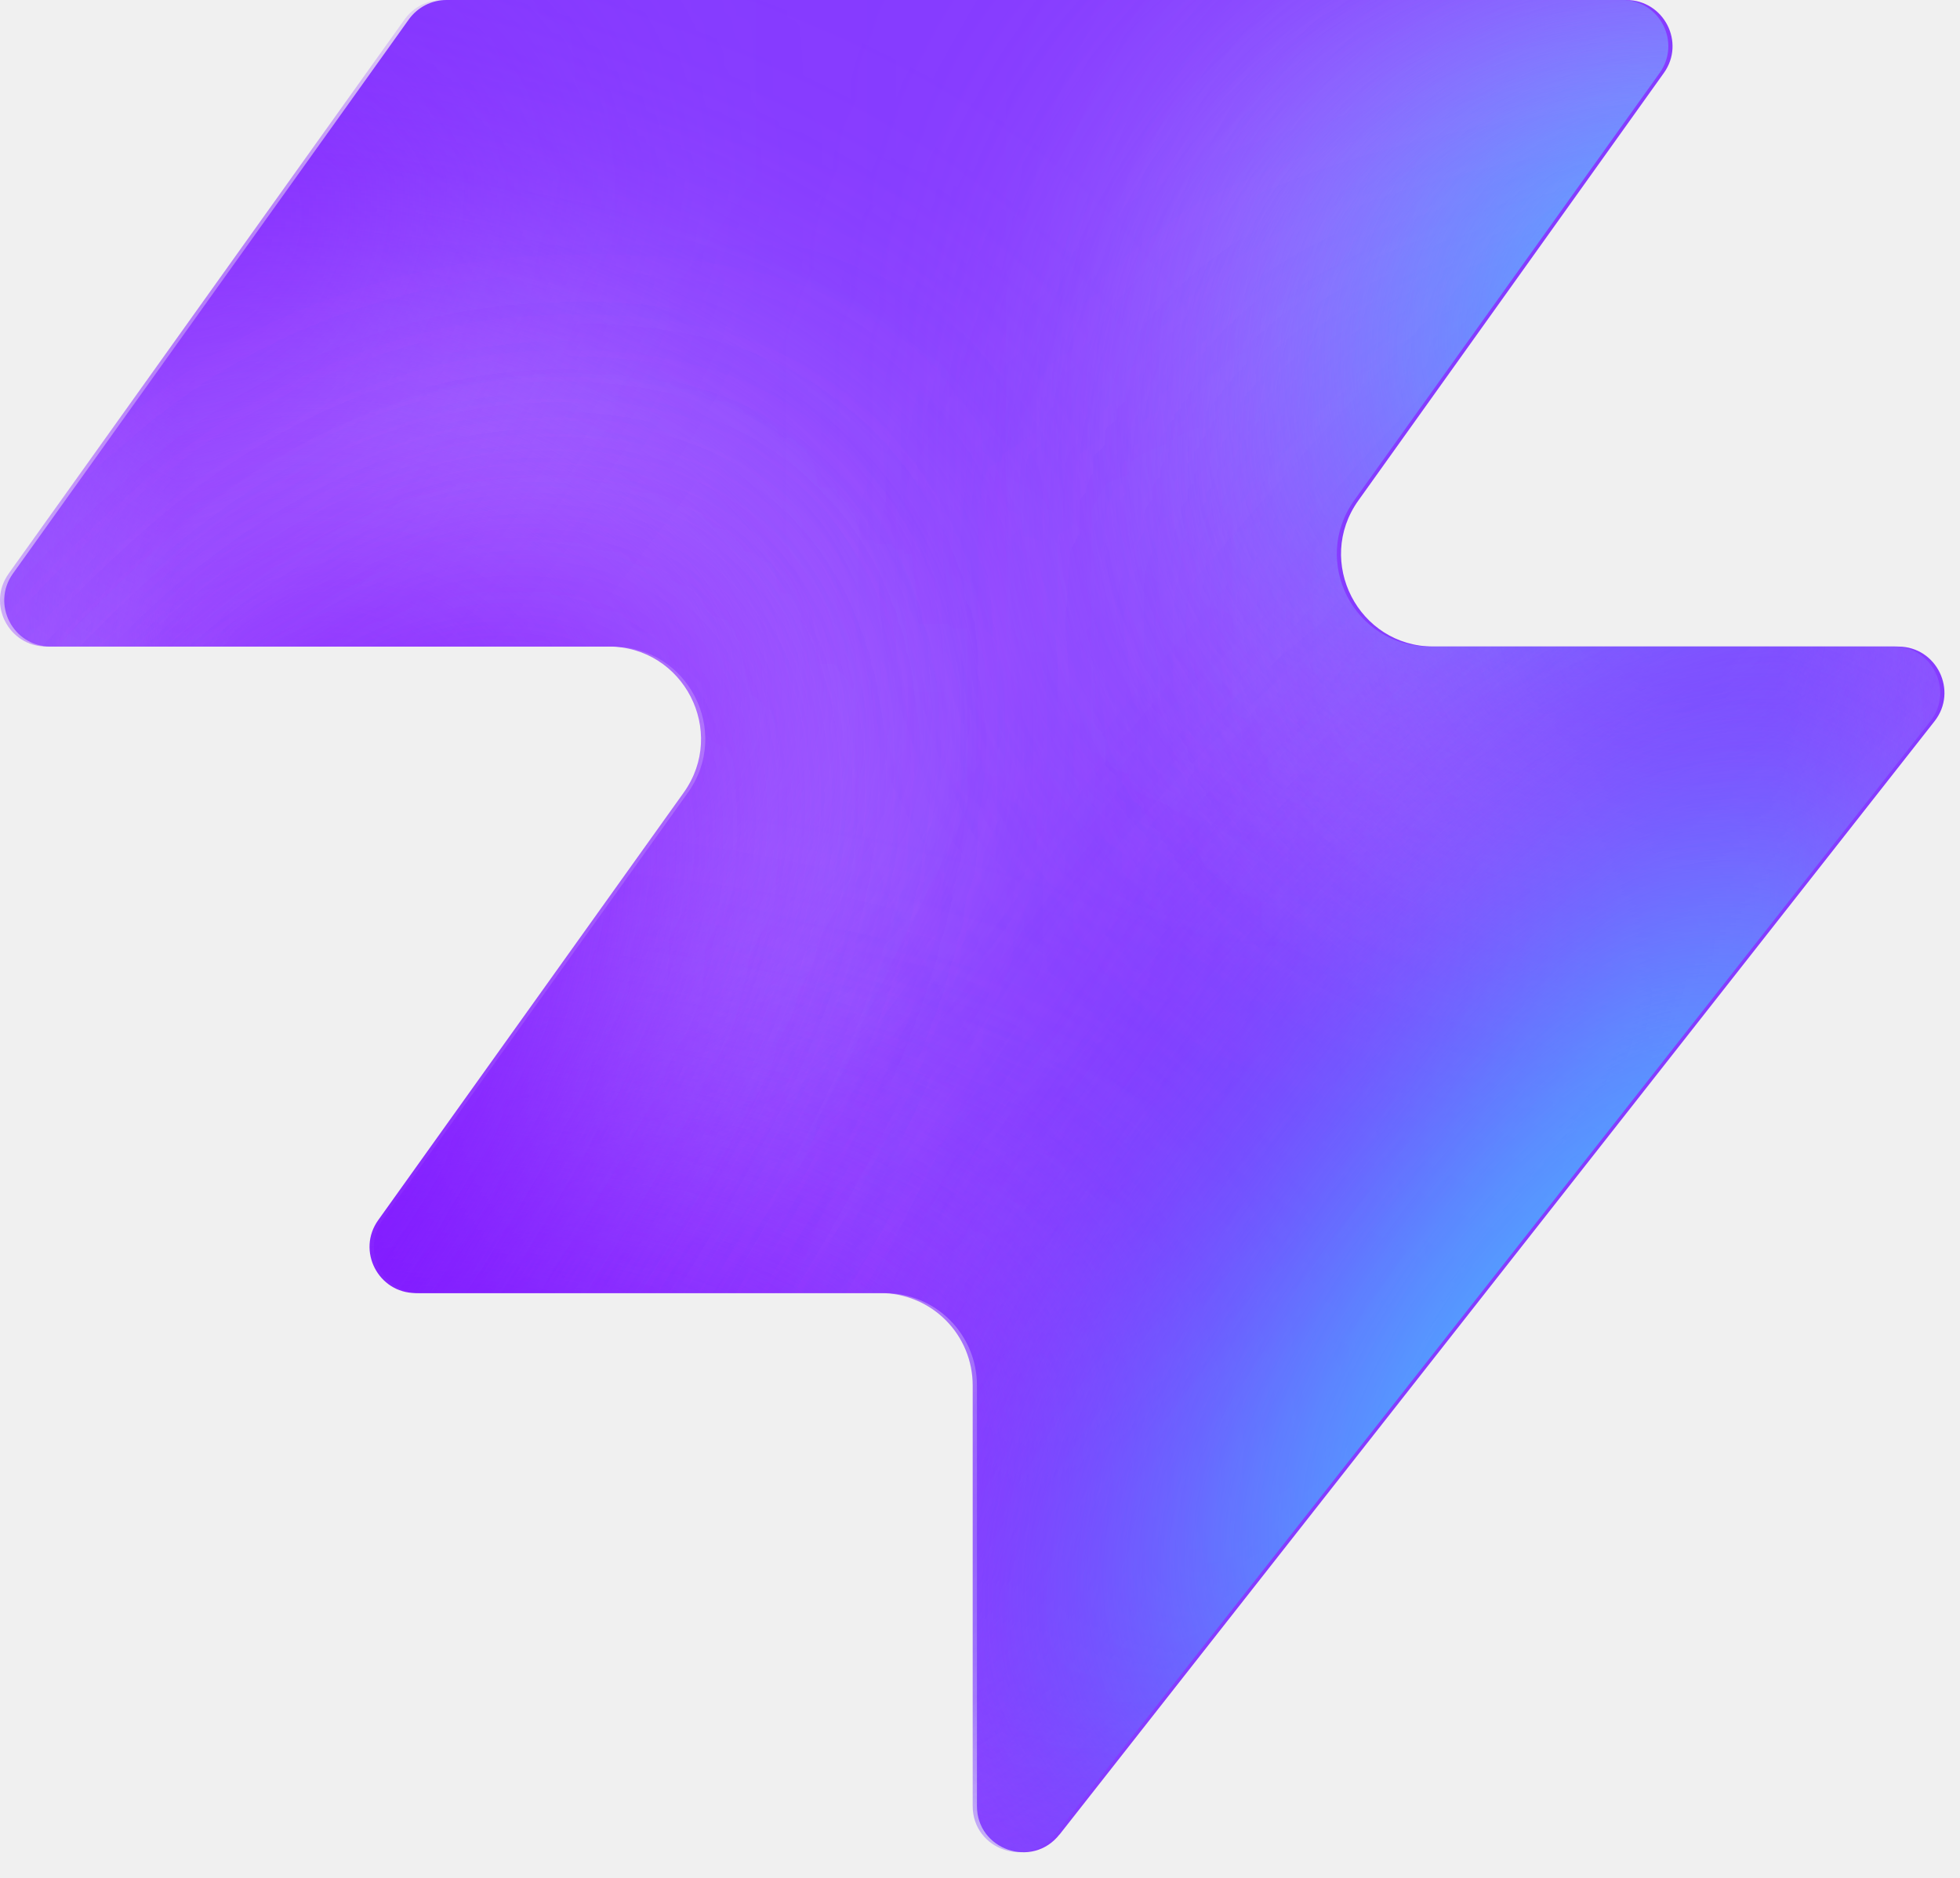
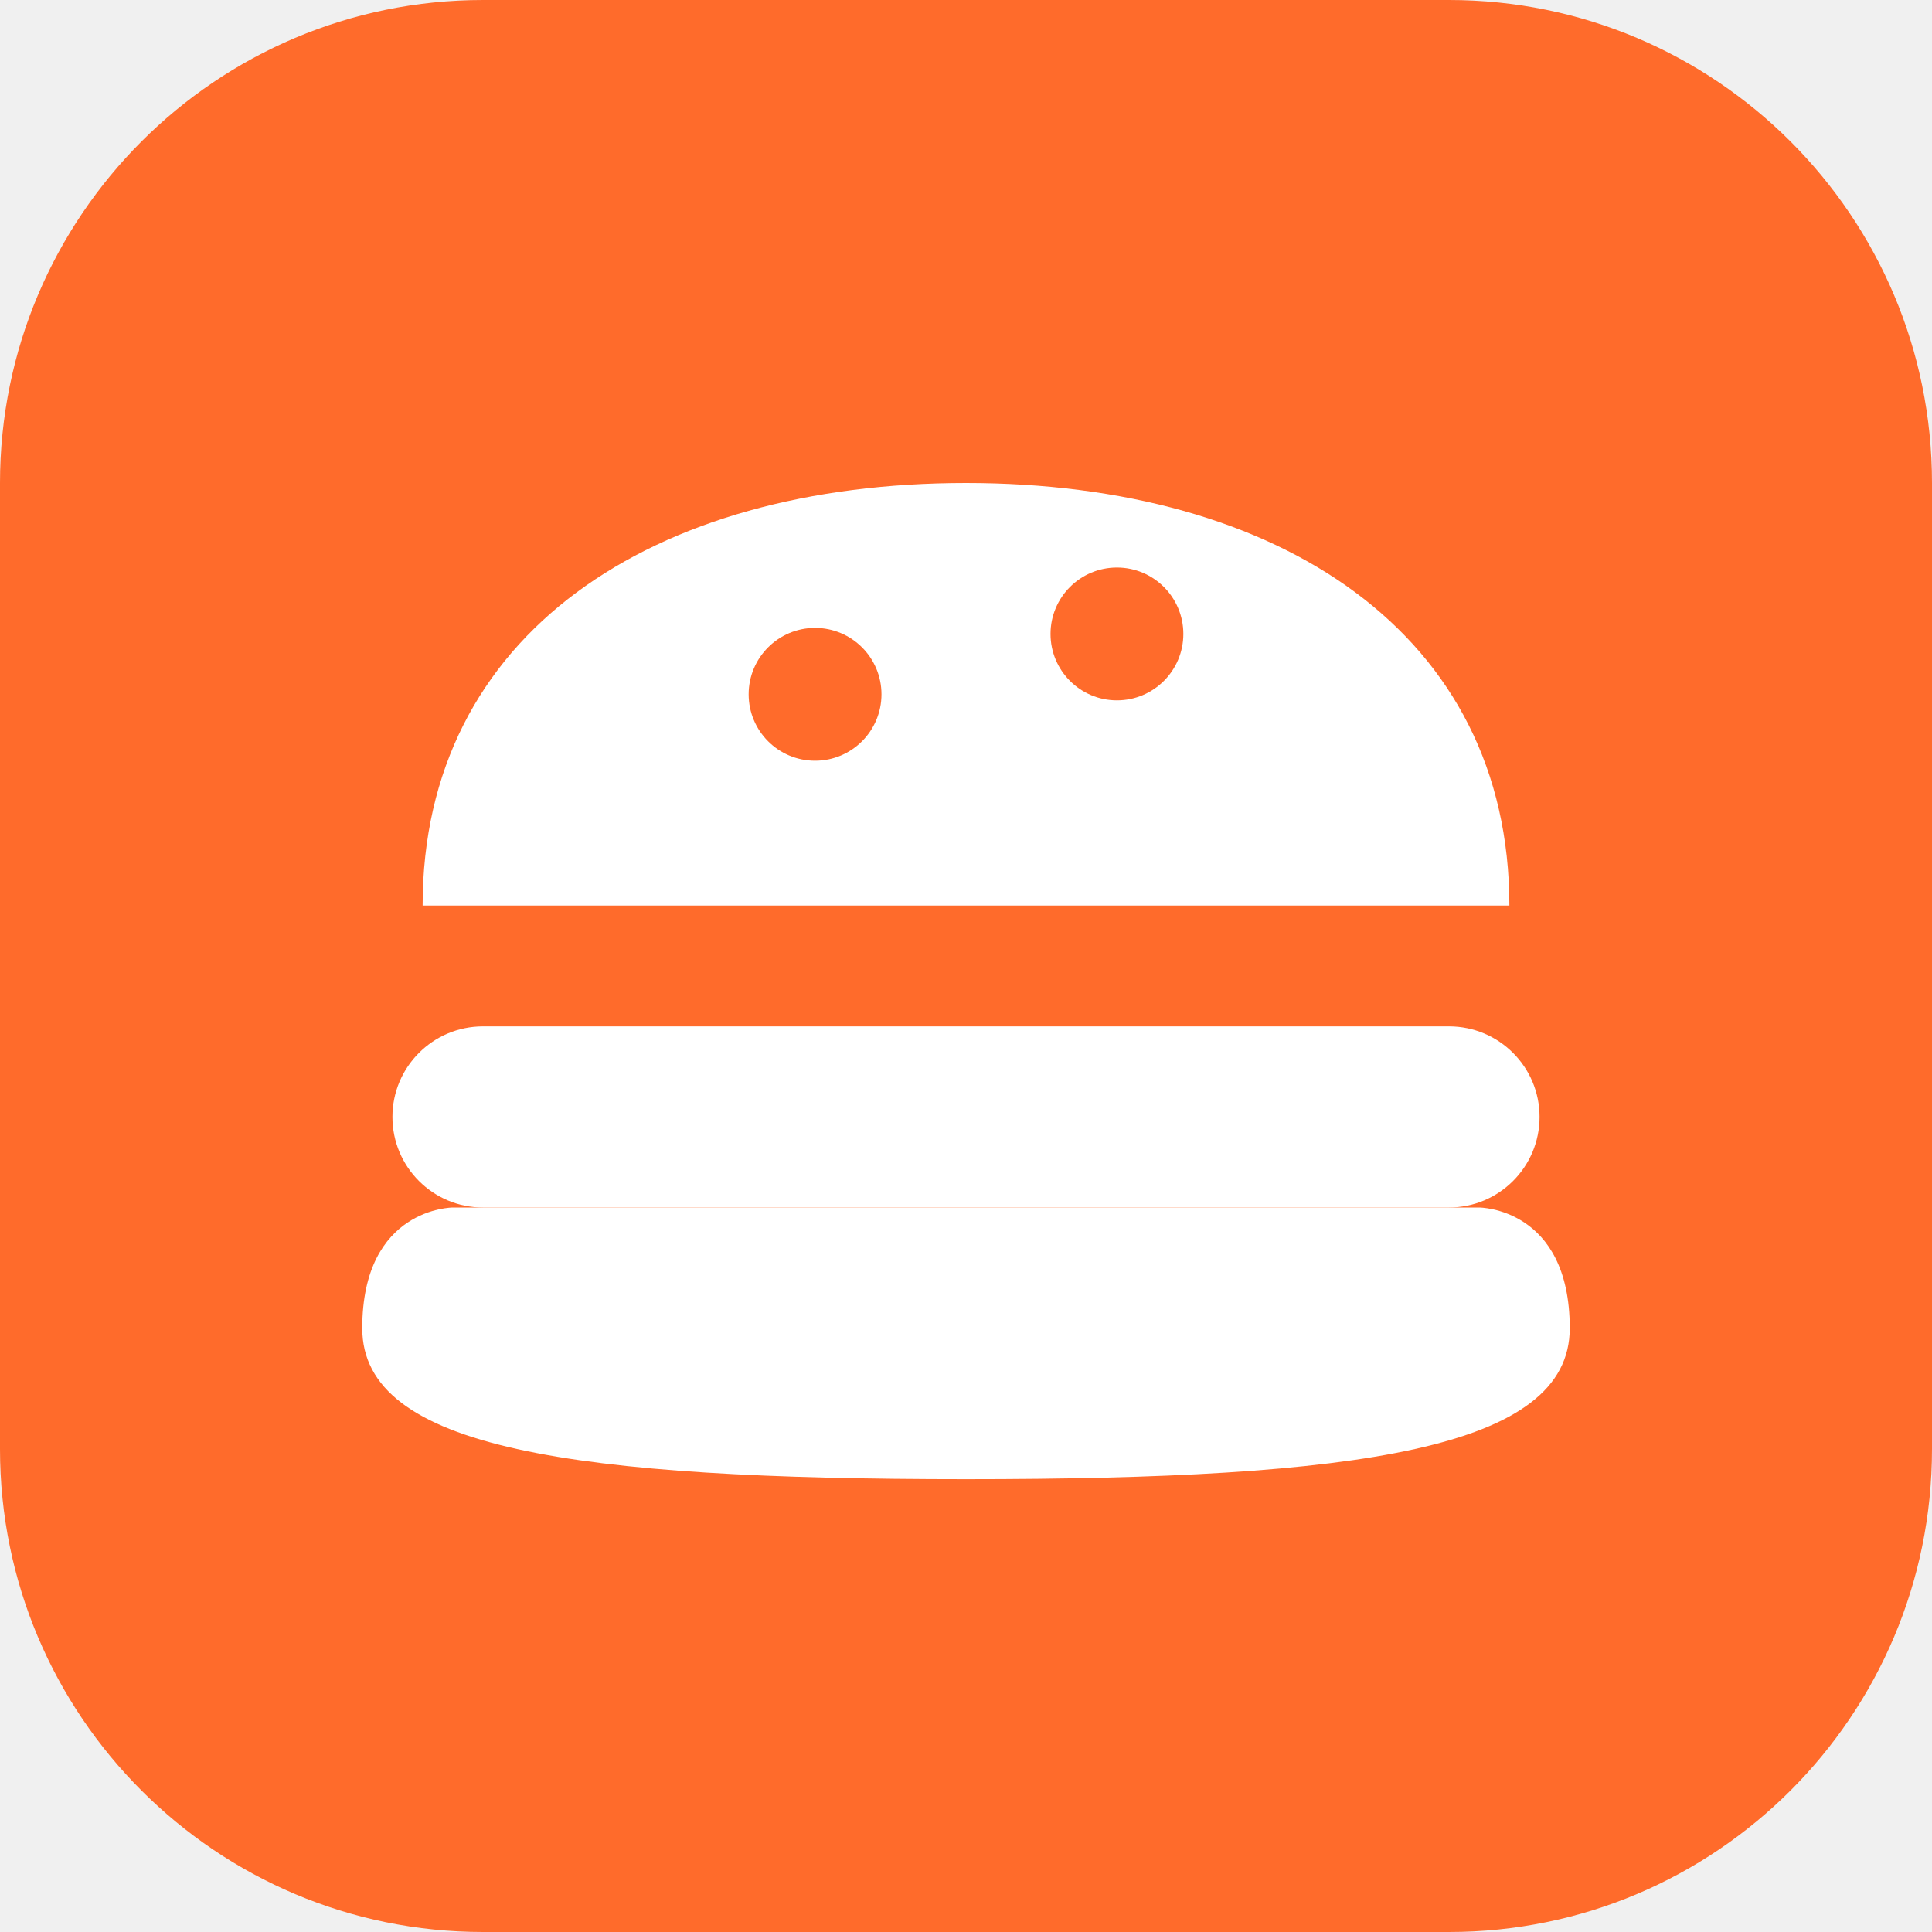
- <svg xmlns="http://www.w3.org/2000/svg" width="48" height="46" fill="none" viewBox="0 0 48 46">
-   <path fill="#863bff" d="M25.946 44.938c-.664.845-2.021.375-2.021-.698V33.937a2.26 2.26 0 0 0-2.262-2.262H10.287c-.92 0-1.456-1.04-.92-1.788l7.48-10.471c1.07-1.497 0-3.578-1.842-3.578H1.237c-.92 0-1.456-1.04-.92-1.788L10.013.474c.214-.297.556-.474.92-.474h28.894c.92 0 1.456 1.04.92 1.788l-7.48 10.471c-1.07 1.498 0 3.579 1.842 3.579h11.377c.943 0 1.473 1.088.89 1.83L25.947 44.94z" style="fill:#863bff;fill:color(display-p3 .525 .23 1);fill-opacity:1" />
-   <mask id="a" width="48" height="46" x="0" y="0" maskUnits="userSpaceOnUse" style="mask-type:alpha">
-     <path fill="#000" d="M25.842 44.938c-.664.844-2.021.375-2.021-.698V33.937a2.26 2.26 0 0 0-2.262-2.262H10.183c-.92 0-1.456-1.04-.92-1.788l7.48-10.471c1.07-1.498 0-3.579-1.842-3.579H1.133c-.92 0-1.456-1.04-.92-1.787L9.91.473c.214-.297.556-.474.92-.474h28.894c.92 0 1.456 1.04.92 1.788l-7.48 10.471c-1.07 1.498 0 3.578 1.842 3.578h11.377c.943 0 1.473 1.088.89 1.832L25.843 44.94z" style="fill:#000;fill-opacity:1" />
-   </mask>
-   <g mask="url(#a)">
-     <g filter="url(#b)">
-       <ellipse cx="5.508" cy="14.704" fill="#ede6ff" rx="5.508" ry="14.704" style="fill:#ede6ff;fill:color(display-p3 .927 .903 1);fill-opacity:1" transform="matrix(.00324 1 1 -.00324 -4.47 31.516)" />
-     </g>
-     <g filter="url(#c)">
-       <ellipse cx="10.399" cy="29.851" fill="#ede6ff" rx="10.399" ry="29.851" style="fill:#ede6ff;fill:color(display-p3 .927 .903 1);fill-opacity:1" transform="matrix(.00324 1 1 -.00324 -39.328 7.883)" />
-     </g>
-     <g filter="url(#d)">
-       <ellipse cx="5.508" cy="30.487" fill="#7e14ff" rx="5.508" ry="30.487" style="fill:#7e14ff;fill:color(display-p3 .492 .077 1);fill-opacity:1" transform="rotate(89.814 -25.913 -14.639)scale(1 -1)" />
-     </g>
-     <g filter="url(#e)">
-       <ellipse cx="5.508" cy="30.599" fill="#7e14ff" rx="5.508" ry="30.599" style="fill:#7e14ff;fill:color(display-p3 .492 .077 1);fill-opacity:1" transform="rotate(89.814 -32.644 -3.334)scale(1 -1)" />
-     </g>
-     <g filter="url(#f)">
-       <ellipse cx="5.508" cy="30.599" fill="#7e14ff" rx="5.508" ry="30.599" style="fill:#7e14ff;fill:color(display-p3 .492 .077 1);fill-opacity:1" transform="matrix(.00324 1 1 -.00324 -34.34 30.47)" />
-     </g>
-     <g filter="url(#g)">
-       <ellipse cx="14.072" cy="22.078" fill="#ede6ff" rx="14.072" ry="22.078" style="fill:#ede6ff;fill:color(display-p3 .927 .903 1);fill-opacity:1" transform="rotate(93.35 24.506 48.493)scale(-1 1)" />
-     </g>
-     <g filter="url(#h)">
-       <ellipse cx="3.47" cy="21.501" fill="#7e14ff" rx="3.47" ry="21.501" style="fill:#7e14ff;fill:color(display-p3 .492 .077 1);fill-opacity:1" transform="rotate(89.009 28.708 47.59)scale(-1 1)" />
-     </g>
-     <g filter="url(#i)">
-       <ellipse cx="3.47" cy="21.501" fill="#7e14ff" rx="3.47" ry="21.501" style="fill:#7e14ff;fill:color(display-p3 .492 .077 1);fill-opacity:1" transform="rotate(89.009 28.708 47.59)scale(-1 1)" />
-     </g>
-     <g filter="url(#j)">
-       <ellipse cx=".387" cy="8.972" fill="#7e14ff" rx="4.407" ry="29.108" style="fill:#7e14ff;fill:color(display-p3 .492 .077 1);fill-opacity:1" transform="rotate(39.51 .387 8.972)" />
-     </g>
-     <g filter="url(#k)">
-       <ellipse cx="47.523" cy="-6.092" fill="#7e14ff" rx="4.407" ry="29.108" style="fill:#7e14ff;fill:color(display-p3 .492 .077 1);fill-opacity:1" transform="rotate(37.892 47.523 -6.092)" />
-     </g>
-     <g filter="url(#l)">
-       <ellipse cx="41.412" cy="6.333" fill="#47bfff" rx="5.971" ry="9.665" style="fill:#47bfff;fill:color(display-p3 .28 .748 1);fill-opacity:1" transform="rotate(37.892 41.412 6.333)" />
-     </g>
-     <g filter="url(#m)">
-       <ellipse cx="-1.879" cy="38.332" fill="#7e14ff" rx="4.407" ry="29.108" style="fill:#7e14ff;fill:color(display-p3 .492 .077 1);fill-opacity:1" transform="rotate(37.892 -1.88 38.332)" />
-     </g>
-     <g filter="url(#n)">
-       <ellipse cx="-1.879" cy="38.332" fill="#7e14ff" rx="4.407" ry="29.108" style="fill:#7e14ff;fill:color(display-p3 .492 .077 1);fill-opacity:1" transform="rotate(37.892 -1.88 38.332)" />
-     </g>
-     <g filter="url(#o)">
-       <ellipse cx="35.651" cy="29.907" fill="#7e14ff" rx="4.407" ry="29.108" style="fill:#7e14ff;fill:color(display-p3 .492 .077 1);fill-opacity:1" transform="rotate(37.892 35.651 29.907)" />
-     </g>
-     <g filter="url(#p)">
-       <ellipse cx="38.418" cy="32.4" fill="#47bfff" rx="5.971" ry="15.297" style="fill:#47bfff;fill:color(display-p3 .28 .748 1);fill-opacity:1" transform="rotate(37.892 38.418 32.4)" />
-     </g>
-   </g>
-   <defs>
-     <filter id="b" width="60.045" height="41.654" x="-19.77" y="16.149" color-interpolation-filters="sRGB" filterUnits="userSpaceOnUse">
-       <feFlood flood-opacity="0" result="BackgroundImageFix" />
-       <feBlend in="SourceGraphic" in2="BackgroundImageFix" result="shape" />
-       <feGaussianBlur result="effect1_foregroundBlur_2002_17158" stdDeviation="7.659" />
-     </filter>
-     <filter id="c" width="90.34" height="51.437" x="-54.613" y="-7.533" color-interpolation-filters="sRGB" filterUnits="userSpaceOnUse">
-       <feFlood flood-opacity="0" result="BackgroundImageFix" />
-       <feBlend in="SourceGraphic" in2="BackgroundImageFix" result="shape" />
-       <feGaussianBlur result="effect1_foregroundBlur_2002_17158" stdDeviation="7.659" />
-     </filter>
-     <filter id="d" width="79.355" height="29.4" x="-49.64" y="2.03" color-interpolation-filters="sRGB" filterUnits="userSpaceOnUse">
-       <feFlood flood-opacity="0" result="BackgroundImageFix" />
-       <feBlend in="SourceGraphic" in2="BackgroundImageFix" result="shape" />
-       <feGaussianBlur result="effect1_foregroundBlur_2002_17158" stdDeviation="4.596" />
-     </filter>
-     <filter id="e" width="79.579" height="29.4" x="-45.045" y="20.029" color-interpolation-filters="sRGB" filterUnits="userSpaceOnUse">
-       <feFlood flood-opacity="0" result="BackgroundImageFix" />
-       <feBlend in="SourceGraphic" in2="BackgroundImageFix" result="shape" />
-       <feGaussianBlur result="effect1_foregroundBlur_2002_17158" stdDeviation="4.596" />
-     </filter>
-     <filter id="f" width="79.579" height="29.4" x="-43.513" y="21.178" color-interpolation-filters="sRGB" filterUnits="userSpaceOnUse">
-       <feFlood flood-opacity="0" result="BackgroundImageFix" />
-       <feBlend in="SourceGraphic" in2="BackgroundImageFix" result="shape" />
-       <feGaussianBlur result="effect1_foregroundBlur_2002_17158" stdDeviation="4.596" />
-     </filter>
-     <filter id="g" width="74.749" height="58.852" x="15.756" y="-17.901" color-interpolation-filters="sRGB" filterUnits="userSpaceOnUse">
-       <feFlood flood-opacity="0" result="BackgroundImageFix" />
-       <feBlend in="SourceGraphic" in2="BackgroundImageFix" result="shape" />
-       <feGaussianBlur result="effect1_foregroundBlur_2002_17158" stdDeviation="7.659" />
-     </filter>
-     <filter id="h" width="61.377" height="25.362" x="23.548" y="2.284" color-interpolation-filters="sRGB" filterUnits="userSpaceOnUse">
-       <feFlood flood-opacity="0" result="BackgroundImageFix" />
-       <feBlend in="SourceGraphic" in2="BackgroundImageFix" result="shape" />
-       <feGaussianBlur result="effect1_foregroundBlur_2002_17158" stdDeviation="4.596" />
-     </filter>
-     <filter id="i" width="61.377" height="25.362" x="23.548" y="2.284" color-interpolation-filters="sRGB" filterUnits="userSpaceOnUse">
-       <feFlood flood-opacity="0" result="BackgroundImageFix" />
-       <feBlend in="SourceGraphic" in2="BackgroundImageFix" result="shape" />
-       <feGaussianBlur result="effect1_foregroundBlur_2002_17158" stdDeviation="4.596" />
-     </filter>
-     <filter id="j" width="56.045" height="63.649" x="-27.636" y="-22.853" color-interpolation-filters="sRGB" filterUnits="userSpaceOnUse">
-       <feFlood flood-opacity="0" result="BackgroundImageFix" />
-       <feBlend in="SourceGraphic" in2="BackgroundImageFix" result="shape" />
-       <feGaussianBlur result="effect1_foregroundBlur_2002_17158" stdDeviation="4.596" />
-     </filter>
-     <filter id="k" width="54.814" height="64.646" x="20.116" y="-38.415" color-interpolation-filters="sRGB" filterUnits="userSpaceOnUse">
-       <feFlood flood-opacity="0" result="BackgroundImageFix" />
-       <feBlend in="SourceGraphic" in2="BackgroundImageFix" result="shape" />
-       <feGaussianBlur result="effect1_foregroundBlur_2002_17158" stdDeviation="4.596" />
-     </filter>
-     <filter id="l" width="33.541" height="35.313" x="24.641" y="-11.323" color-interpolation-filters="sRGB" filterUnits="userSpaceOnUse">
-       <feFlood flood-opacity="0" result="BackgroundImageFix" />
-       <feBlend in="SourceGraphic" in2="BackgroundImageFix" result="shape" />
-       <feGaussianBlur result="effect1_foregroundBlur_2002_17158" stdDeviation="4.596" />
-     </filter>
-     <filter id="m" width="54.814" height="64.646" x="-29.286" y="6.009" color-interpolation-filters="sRGB" filterUnits="userSpaceOnUse">
-       <feFlood flood-opacity="0" result="BackgroundImageFix" />
-       <feBlend in="SourceGraphic" in2="BackgroundImageFix" result="shape" />
-       <feGaussianBlur result="effect1_foregroundBlur_2002_17158" stdDeviation="4.596" />
-     </filter>
-     <filter id="n" width="54.814" height="64.646" x="-29.286" y="6.009" color-interpolation-filters="sRGB" filterUnits="userSpaceOnUse">
-       <feFlood flood-opacity="0" result="BackgroundImageFix" />
-       <feBlend in="SourceGraphic" in2="BackgroundImageFix" result="shape" />
-       <feGaussianBlur result="effect1_foregroundBlur_2002_17158" stdDeviation="4.596" />
-     </filter>
-     <filter id="o" width="54.814" height="64.646" x="8.244" y="-2.416" color-interpolation-filters="sRGB" filterUnits="userSpaceOnUse">
-       <feFlood flood-opacity="0" result="BackgroundImageFix" />
-       <feBlend in="SourceGraphic" in2="BackgroundImageFix" result="shape" />
-       <feGaussianBlur result="effect1_foregroundBlur_2002_17158" stdDeviation="4.596" />
-     </filter>
-     <filter id="p" width="39.409" height="43.623" x="18.713" y="10.588" color-interpolation-filters="sRGB" filterUnits="userSpaceOnUse">
-       <feFlood flood-opacity="0" result="BackgroundImageFix" />
-       <feBlend in="SourceGraphic" in2="BackgroundImageFix" result="shape" />
-       <feGaussianBlur result="effect1_foregroundBlur_2002_17158" stdDeviation="4.596" />
-     </filter>
-   </defs>
+ <svg xmlns="http://www.w3.org/2000/svg" viewBox="0 0 32 32">
+   <rect width="32" height="32" rx="8" fill="#FF6B2B" />
+   <path d="M7 15C7 10.5 10.8 8 16 8C21.2 8 25 10.5 25 15Z" fill="white" />
+   <circle cx="13.5" cy="11.5" r="1.1" fill="#FF6B2B" />
+   <circle cx="18.5" cy="10.5" r="1.1" fill="#FF6B2B" />
+   <rect x="6.5" y="15" width="19" height="1.5" fill="#FF6B2B" />
+   <rect x="6.5" y="17" width="19" height="3" rx="1.5" fill="white" />
+   <path d="M7.5 20H24.5C24.5 20 26 20 26 22C26 24 22.5 24.5 16 24.5C9.5 24.5 6 24 6 22C6 20 7.5 20 7.5 20Z" fill="white" />
</svg>
